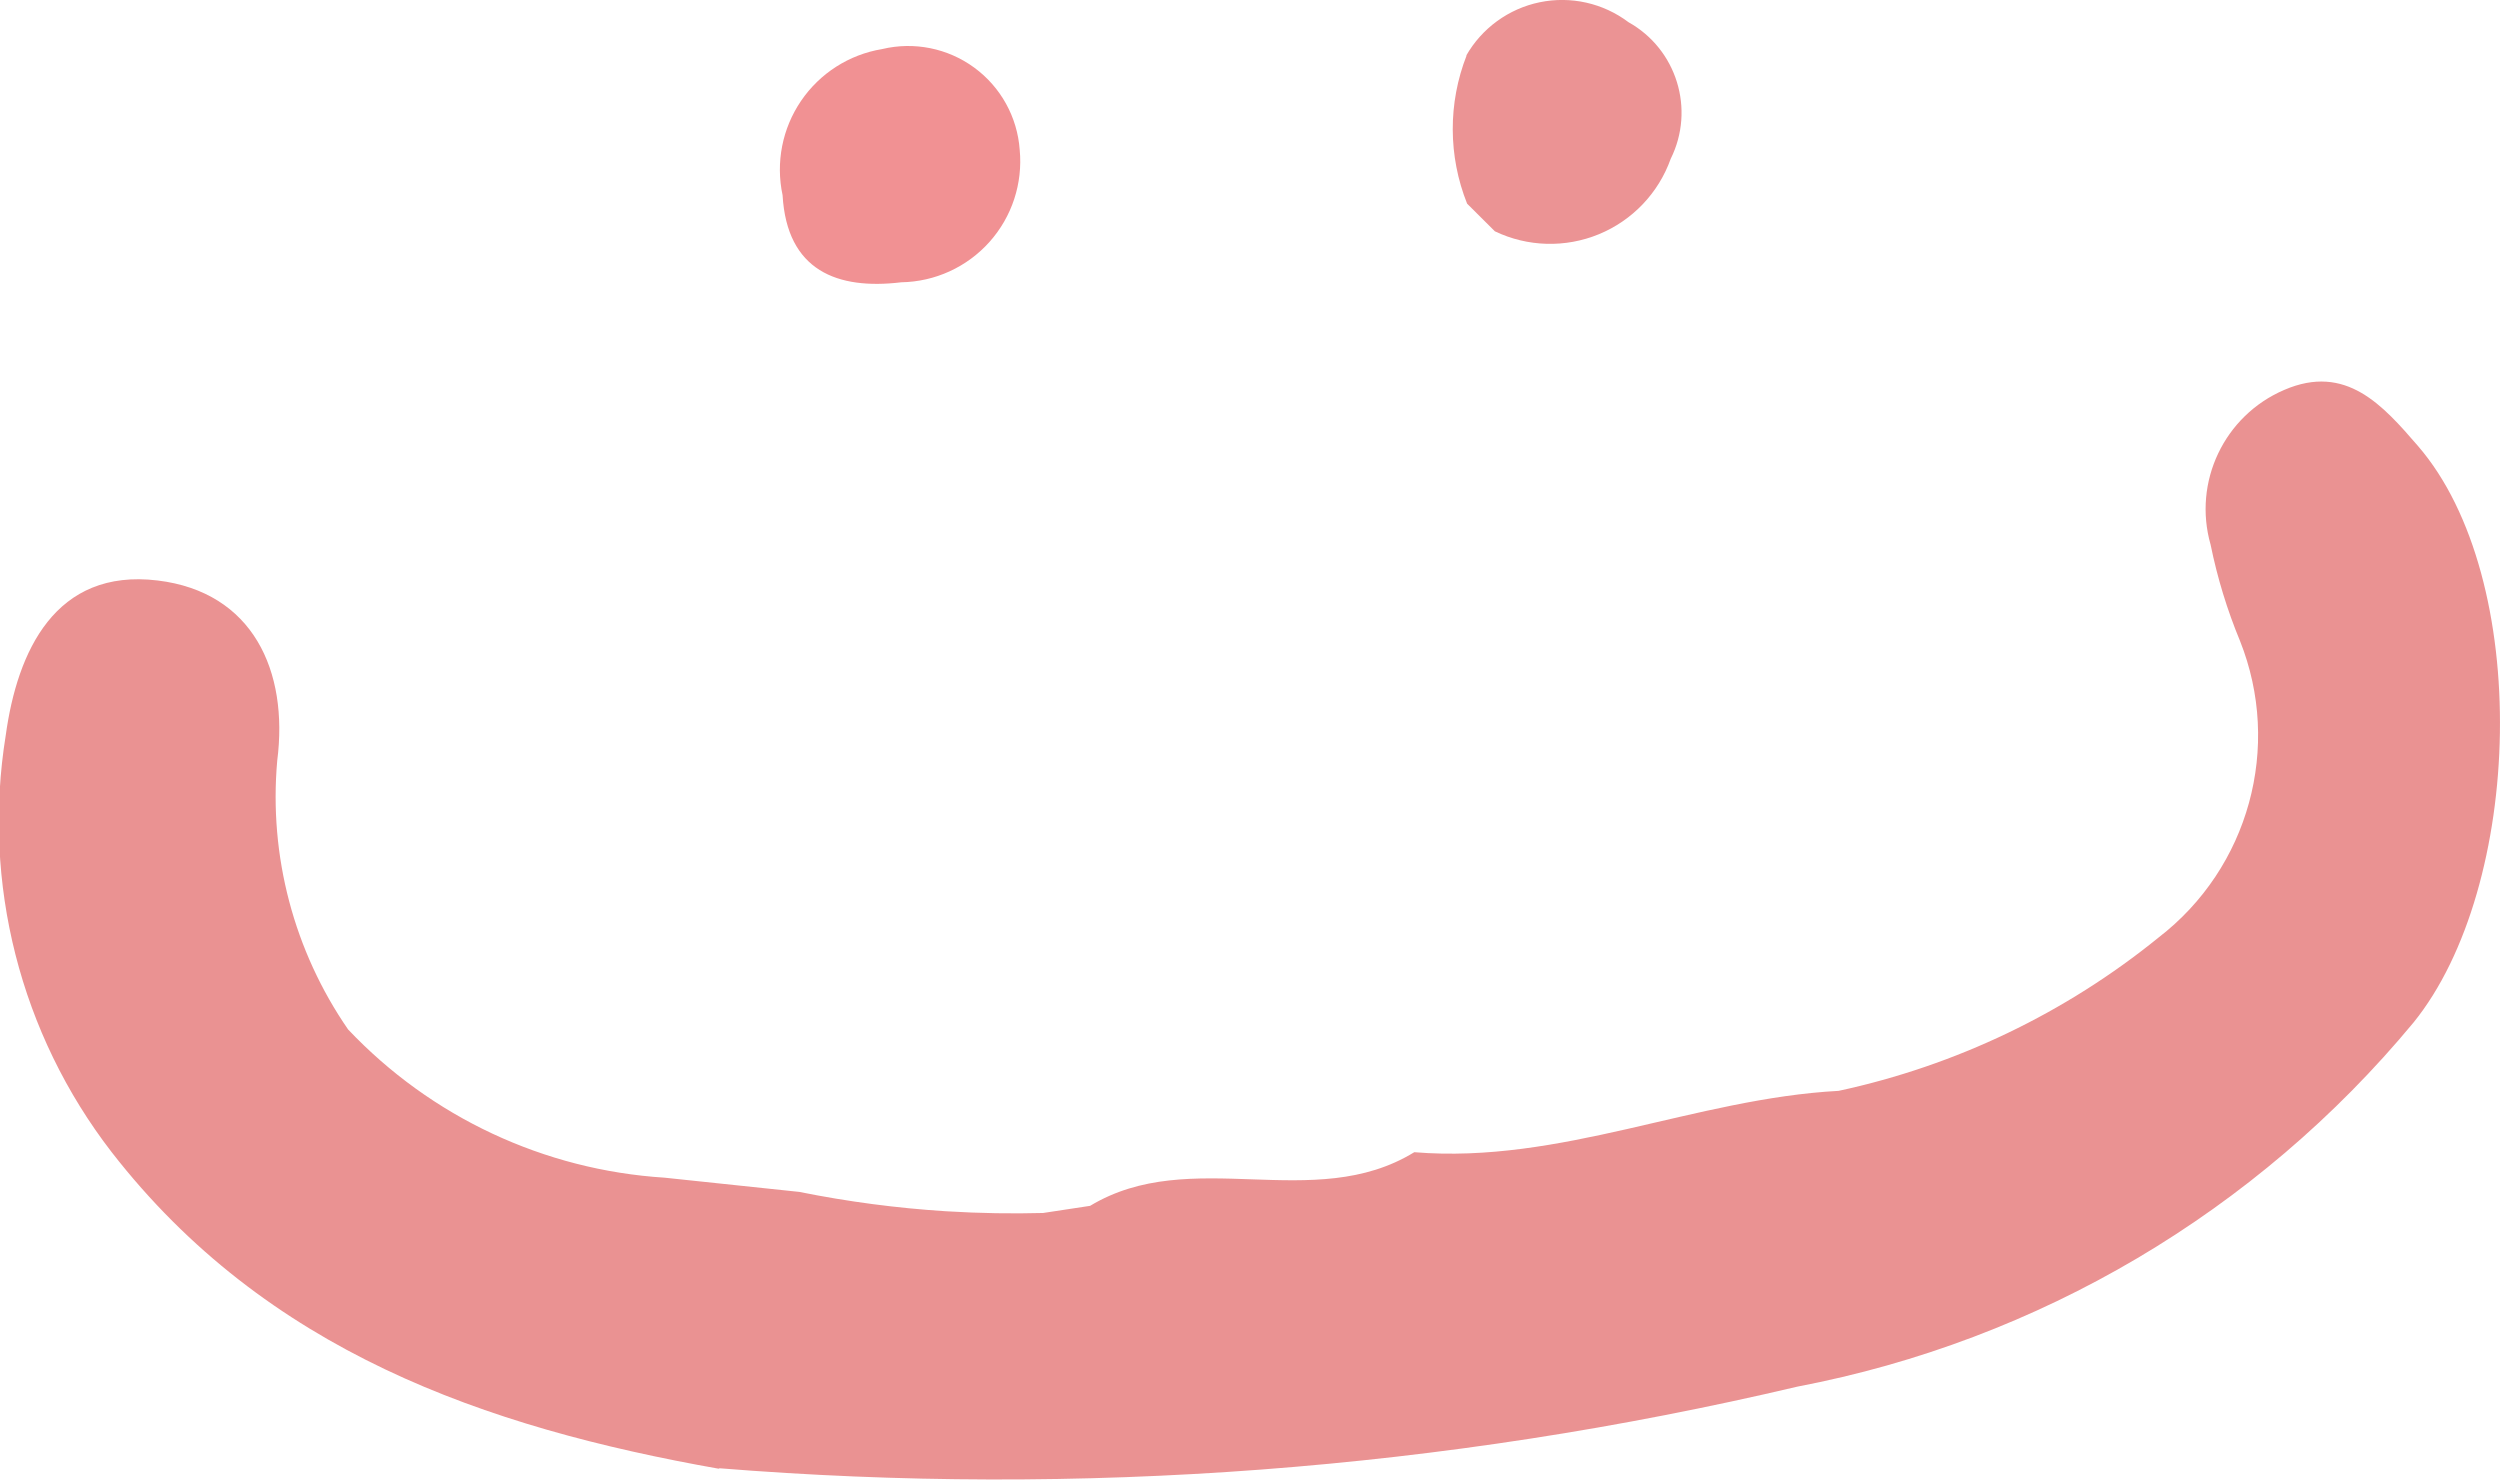
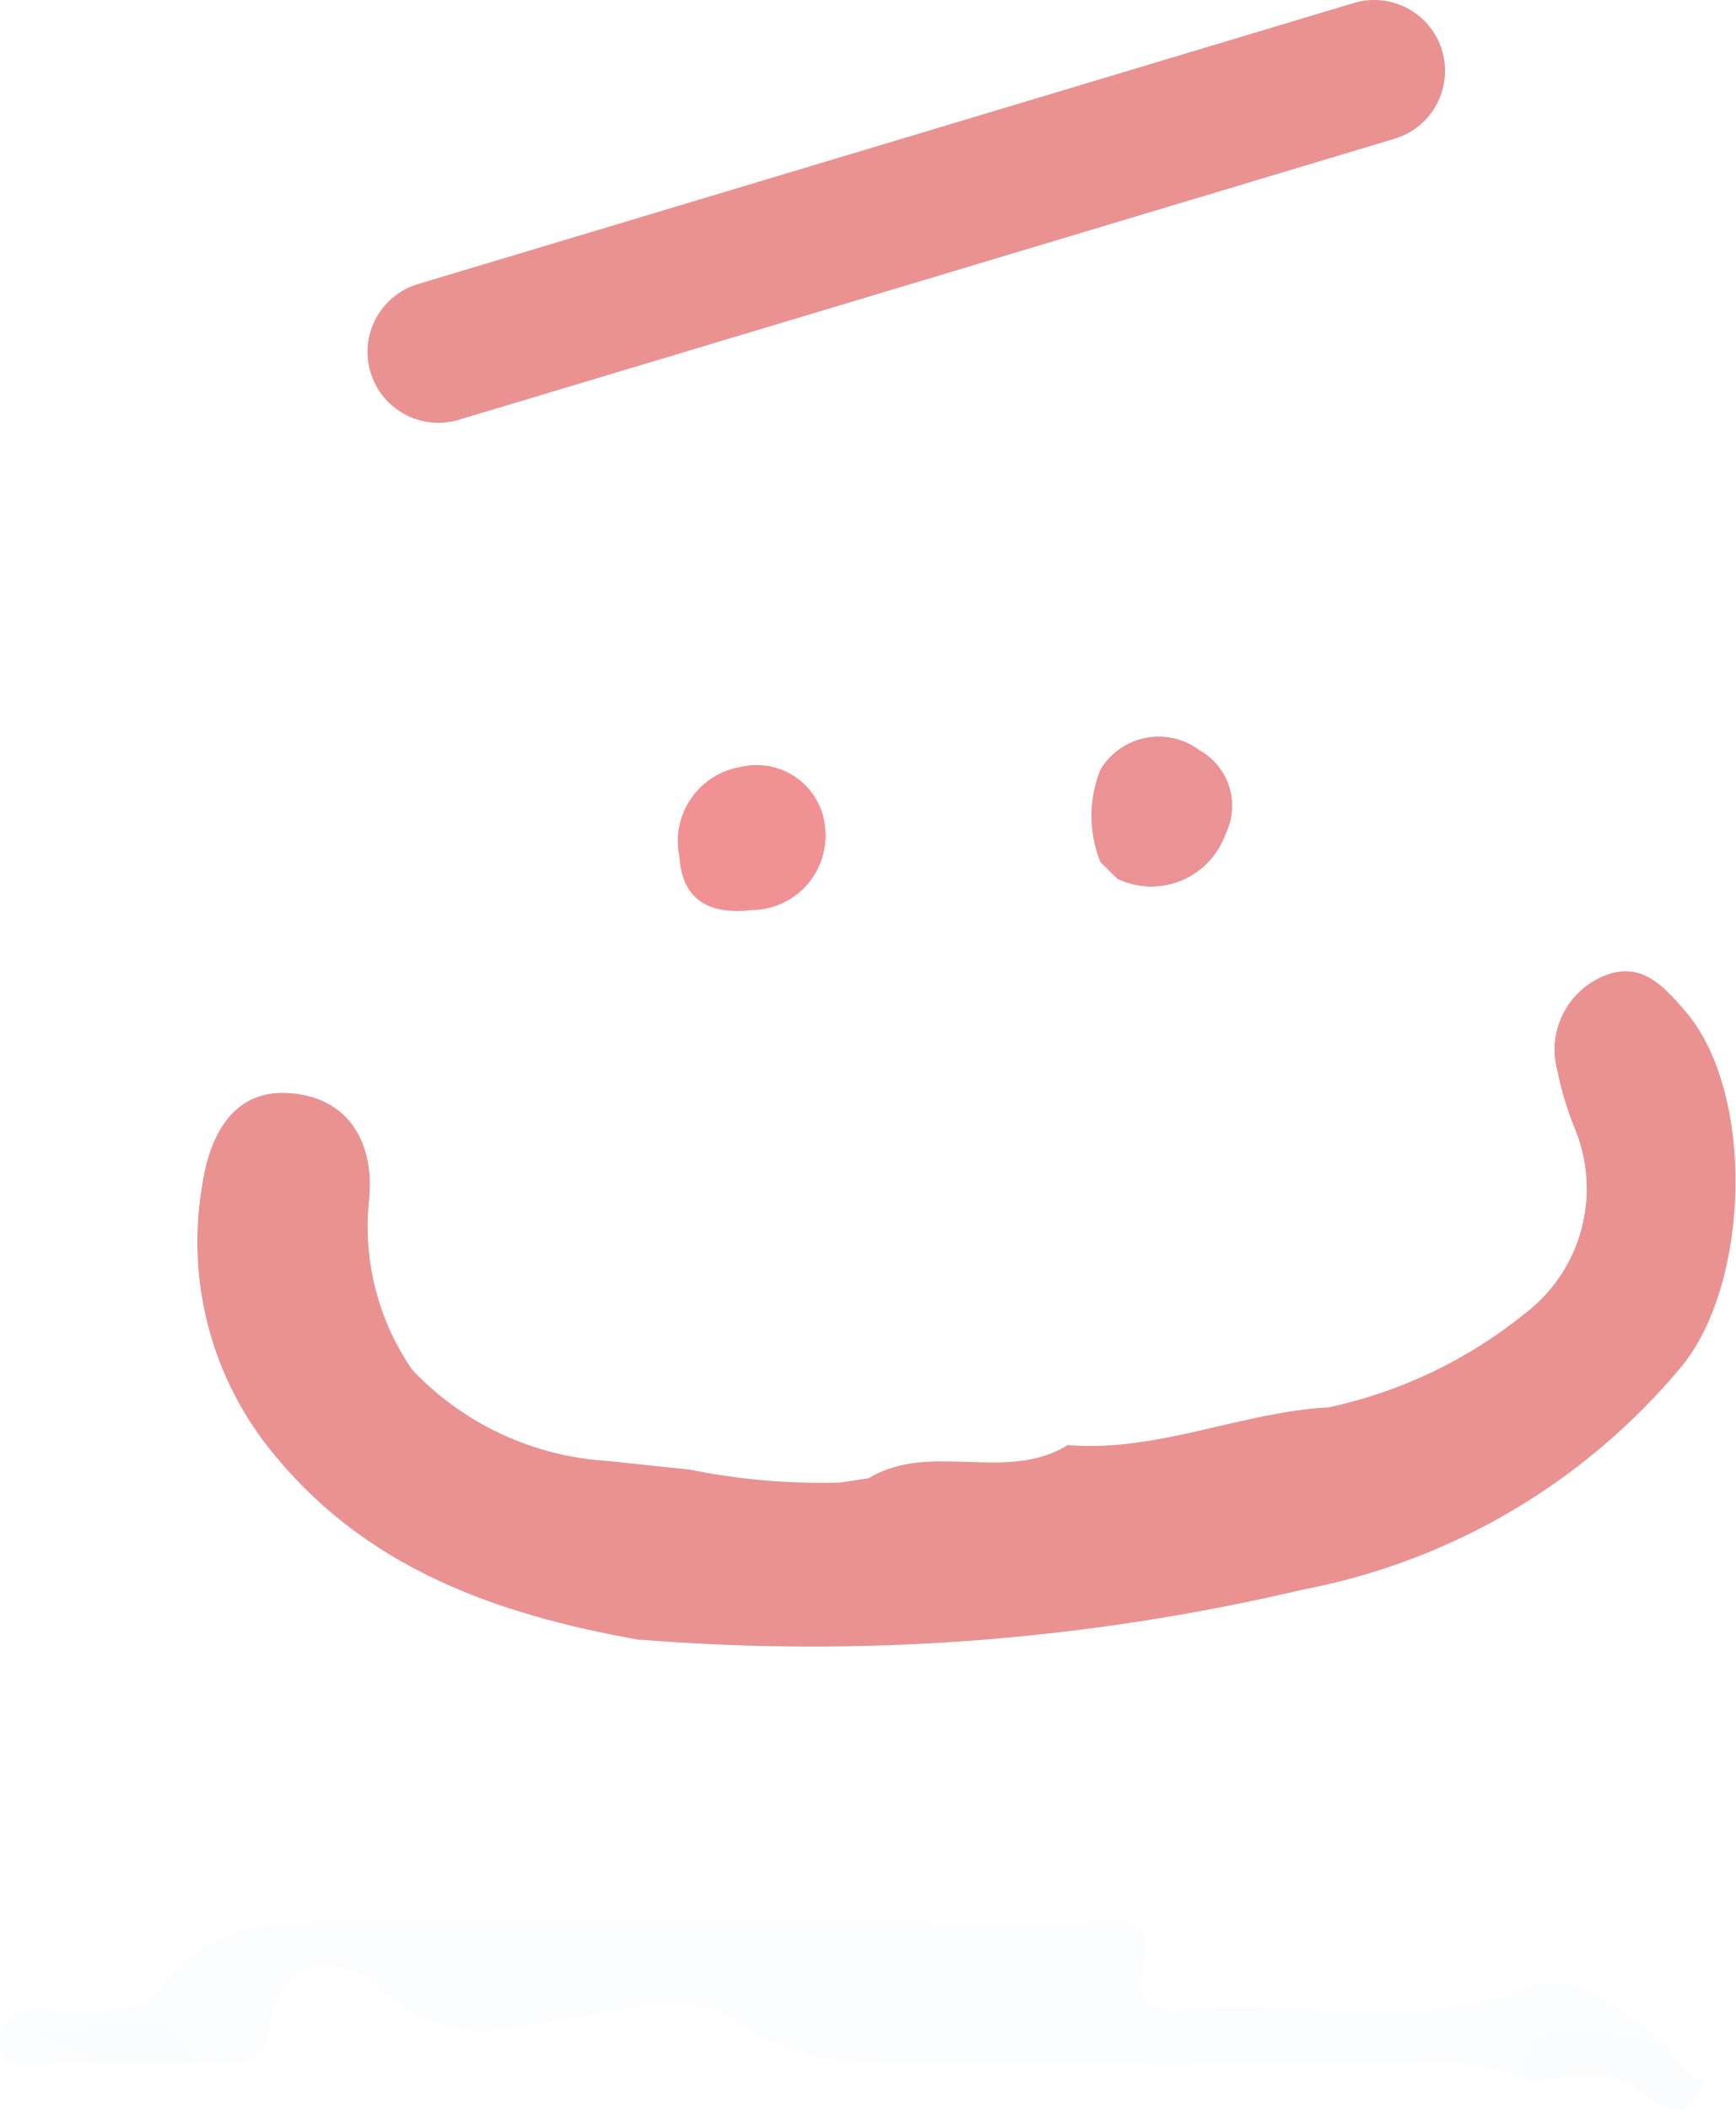
- <svg xmlns="http://www.w3.org/2000/svg" viewBox="0 0 43.395 25.708">
+ <svg xmlns="http://www.w3.org/2000/svg" id="Layer_1" data-name="Layer 1" viewBox="0 0 48.981 59.518">
  <defs>
    <style>
      .cls-1 {
+         fill: #fbfdfe;
+       }
+ 
+       .cls-2 {
+         fill: #fbfcfd;
+       }
+ 
+       .cls-3 {
        fill: #ea9292;
      }

-       .cls-2 {
+       .cls-4 {
        fill: #eb9394;
      }

-       .cls-3 {
+       .cls-5 {
        fill: #f19193;
+       }
+ 
+       .cls-6 {
+         fill: none;
+         stroke: #ea9292;
+         stroke-linecap: round;
+         stroke-miterlimit: 10;
+         stroke-width: 4px;
      }
    </style>
  </defs>
-   <g id="Layer_2" data-name="Layer 2">
-     <g id="Layer_1-2" data-name="Layer 1">
-       <path class="cls-1" d="M24.549,20c2.537.209,4.878-.931,7.366-1.065a13.235,13.235,0,0,0,5.554-2.662,4.43,4.43,0,0,0,1.413-5.148,9.1,9.1,0,0,1-.51-1.669A2.251,2.251,0,0,1,39.65,6.768c1.072-.463,1.711.268,2.321.973,1.987,2.3,1.832,7.651-.078,10.009A18.361,18.361,0,0,1,31.2,24.069a60.443,60.443,0,0,1-18.726,1.416l.018.012C8.4,24.774,4.615,23.444,1.939,20A9.39,9.39,0,0,1,.1,12.761c.2-1.452.858-2.9,2.636-2.685,1.653.2,2.276,1.569,2.076,3.129a7.11,7.11,0,0,0,1.23,4.664,8.283,8.283,0,0,0,5.493,2.573l2.339.247a18.912,18.912,0,0,0,2.546.336c.6.037,1.163.044,1.686.03l.816-.124h0C20.676,19.873,22.8,21.073,24.549,20Z" />
-       <path class="cls-2" d="M25.948,4.015l-.482-.48A3.5,3.5,0,0,1,25.458.961l-.009.007A1.916,1.916,0,0,1,28.267.385,1.8,1.8,0,0,1,29,2.757,2.221,2.221,0,0,1,25.948,4.015Z" />
-       <path class="cls-3" d="M17.7,2.6a2.1,2.1,0,0,1-2.056,2.3c-1.108.134-1.985-.2-2.06-1.512A2.121,2.121,0,0,1,15.311.852,1.941,1.941,0,0,1,17.7,2.6Z" />
-     </g>
-   </g>
+   <path class="cls-1" d="M219.04,305.1a5.188,5.188,0,0,0-2.9-.5c-4.574.007-9.149.024-13.724-.007-1.945-.013-3.809.191-5.666-1.177-1.214-.9-3.182-.328-4.845-.049-1.723.288-3.432.755-5.107-.821-.861-.81-2.887-1.394-3.257,1.11-.185,1.249-1.2.852-1.969.947-1.244-.9-2.862-.266-4.154-.932.114.575,1.484-.21,1.157.932-.907-.2-2.561.491-2.6-.53-.059-1.522,1.621-.826,2.578-.947.667-.085,1.5.008,1.866-.523,1.592-2.279,3.943-1.987,6.214-1.991q9.855-.016,19.708.01c.948,0,2.4-.48,1.844,1.526-.21.762.5,1,1.118.936,3.26-.314,6.56.641,9.823-.617,1.466-.565,2.72.79,3.913,1.637-1.051,1.08-2.726-.584-3.7.844C219.241,305,219.141,305.051,219.04,305.1Z" transform="translate(-175.971 -246.372)" />
+   <path class="cls-2" d="M224.036,305.1c-.23,1.353-1.421.6-1.632.409-1.081-.962-2.232-.445-3.364-.409-.1-1.2.5-1.642,1.622-1.469.8.124,1.584.312,2.375.471A1.716,1.716,0,0,0,224.036,305.1Z" transform="translate(-175.971 -246.372)" />
+   <path class="cls-2" d="M178.573,304.6c-.285-.623-1.05-.317-1.765-1.057,1.814.514,3.591-1.022,4.762,1.057Z" transform="translate(-175.971 -246.372)" />
+   <path class="cls-3" d="M206.107,287.154c2.537.209,4.878-.931,7.365-1.065a13.239,13.239,0,0,0,5.555-2.662,4.43,4.43,0,0,0,1.413-5.148,9.1,9.1,0,0,1-.51-1.669,2.251,2.251,0,0,1,1.278-2.683c1.072-.463,1.711.268,2.321.973,1.987,2.3,1.832,7.651-.078,10.01a18.365,18.365,0,0,1-10.693,6.318,60.412,60.412,0,0,1-18.726,1.416l.018.012c-4.1-.723-7.878-2.053-10.554-5.5a9.39,9.39,0,0,1-1.834-7.236c.2-1.451.858-2.9,2.635-2.685,1.654.2,2.277,1.569,2.077,3.129a7.11,7.11,0,0,0,1.23,4.664A8.276,8.276,0,0,0,193.1,287.6l2.339.247a18.752,18.752,0,0,0,2.546.336c.6.038,1.162.044,1.685.031l.817-.125h0C202.234,287.032,204.36,288.232,206.107,287.154Z" transform="translate(-175.971 -246.372)" />
+   <path class="cls-4" d="M207.506,271.174l-.482-.48a3.5,3.5,0,0,1-.008-2.574l-.009.008a1.916,1.916,0,0,1,2.818-.583,1.793,1.793,0,0,1,.732,2.371A2.221,2.221,0,0,1,207.506,271.174Z" transform="translate(-175.971 -246.372)" />
+   <path class="cls-5" d="M199.262,269.755a2.1,2.1,0,0,1-2.056,2.3c-1.109.134-1.985-.2-2.06-1.512a2.12,2.12,0,0,1,1.723-2.526A1.94,1.94,0,0,1,199.262,269.755Z" transform="translate(-175.971 -246.372)" />
+   <line class="cls-6" x1="12.372" y1="9.932" x2="38.784" y2="2" />
</svg>
